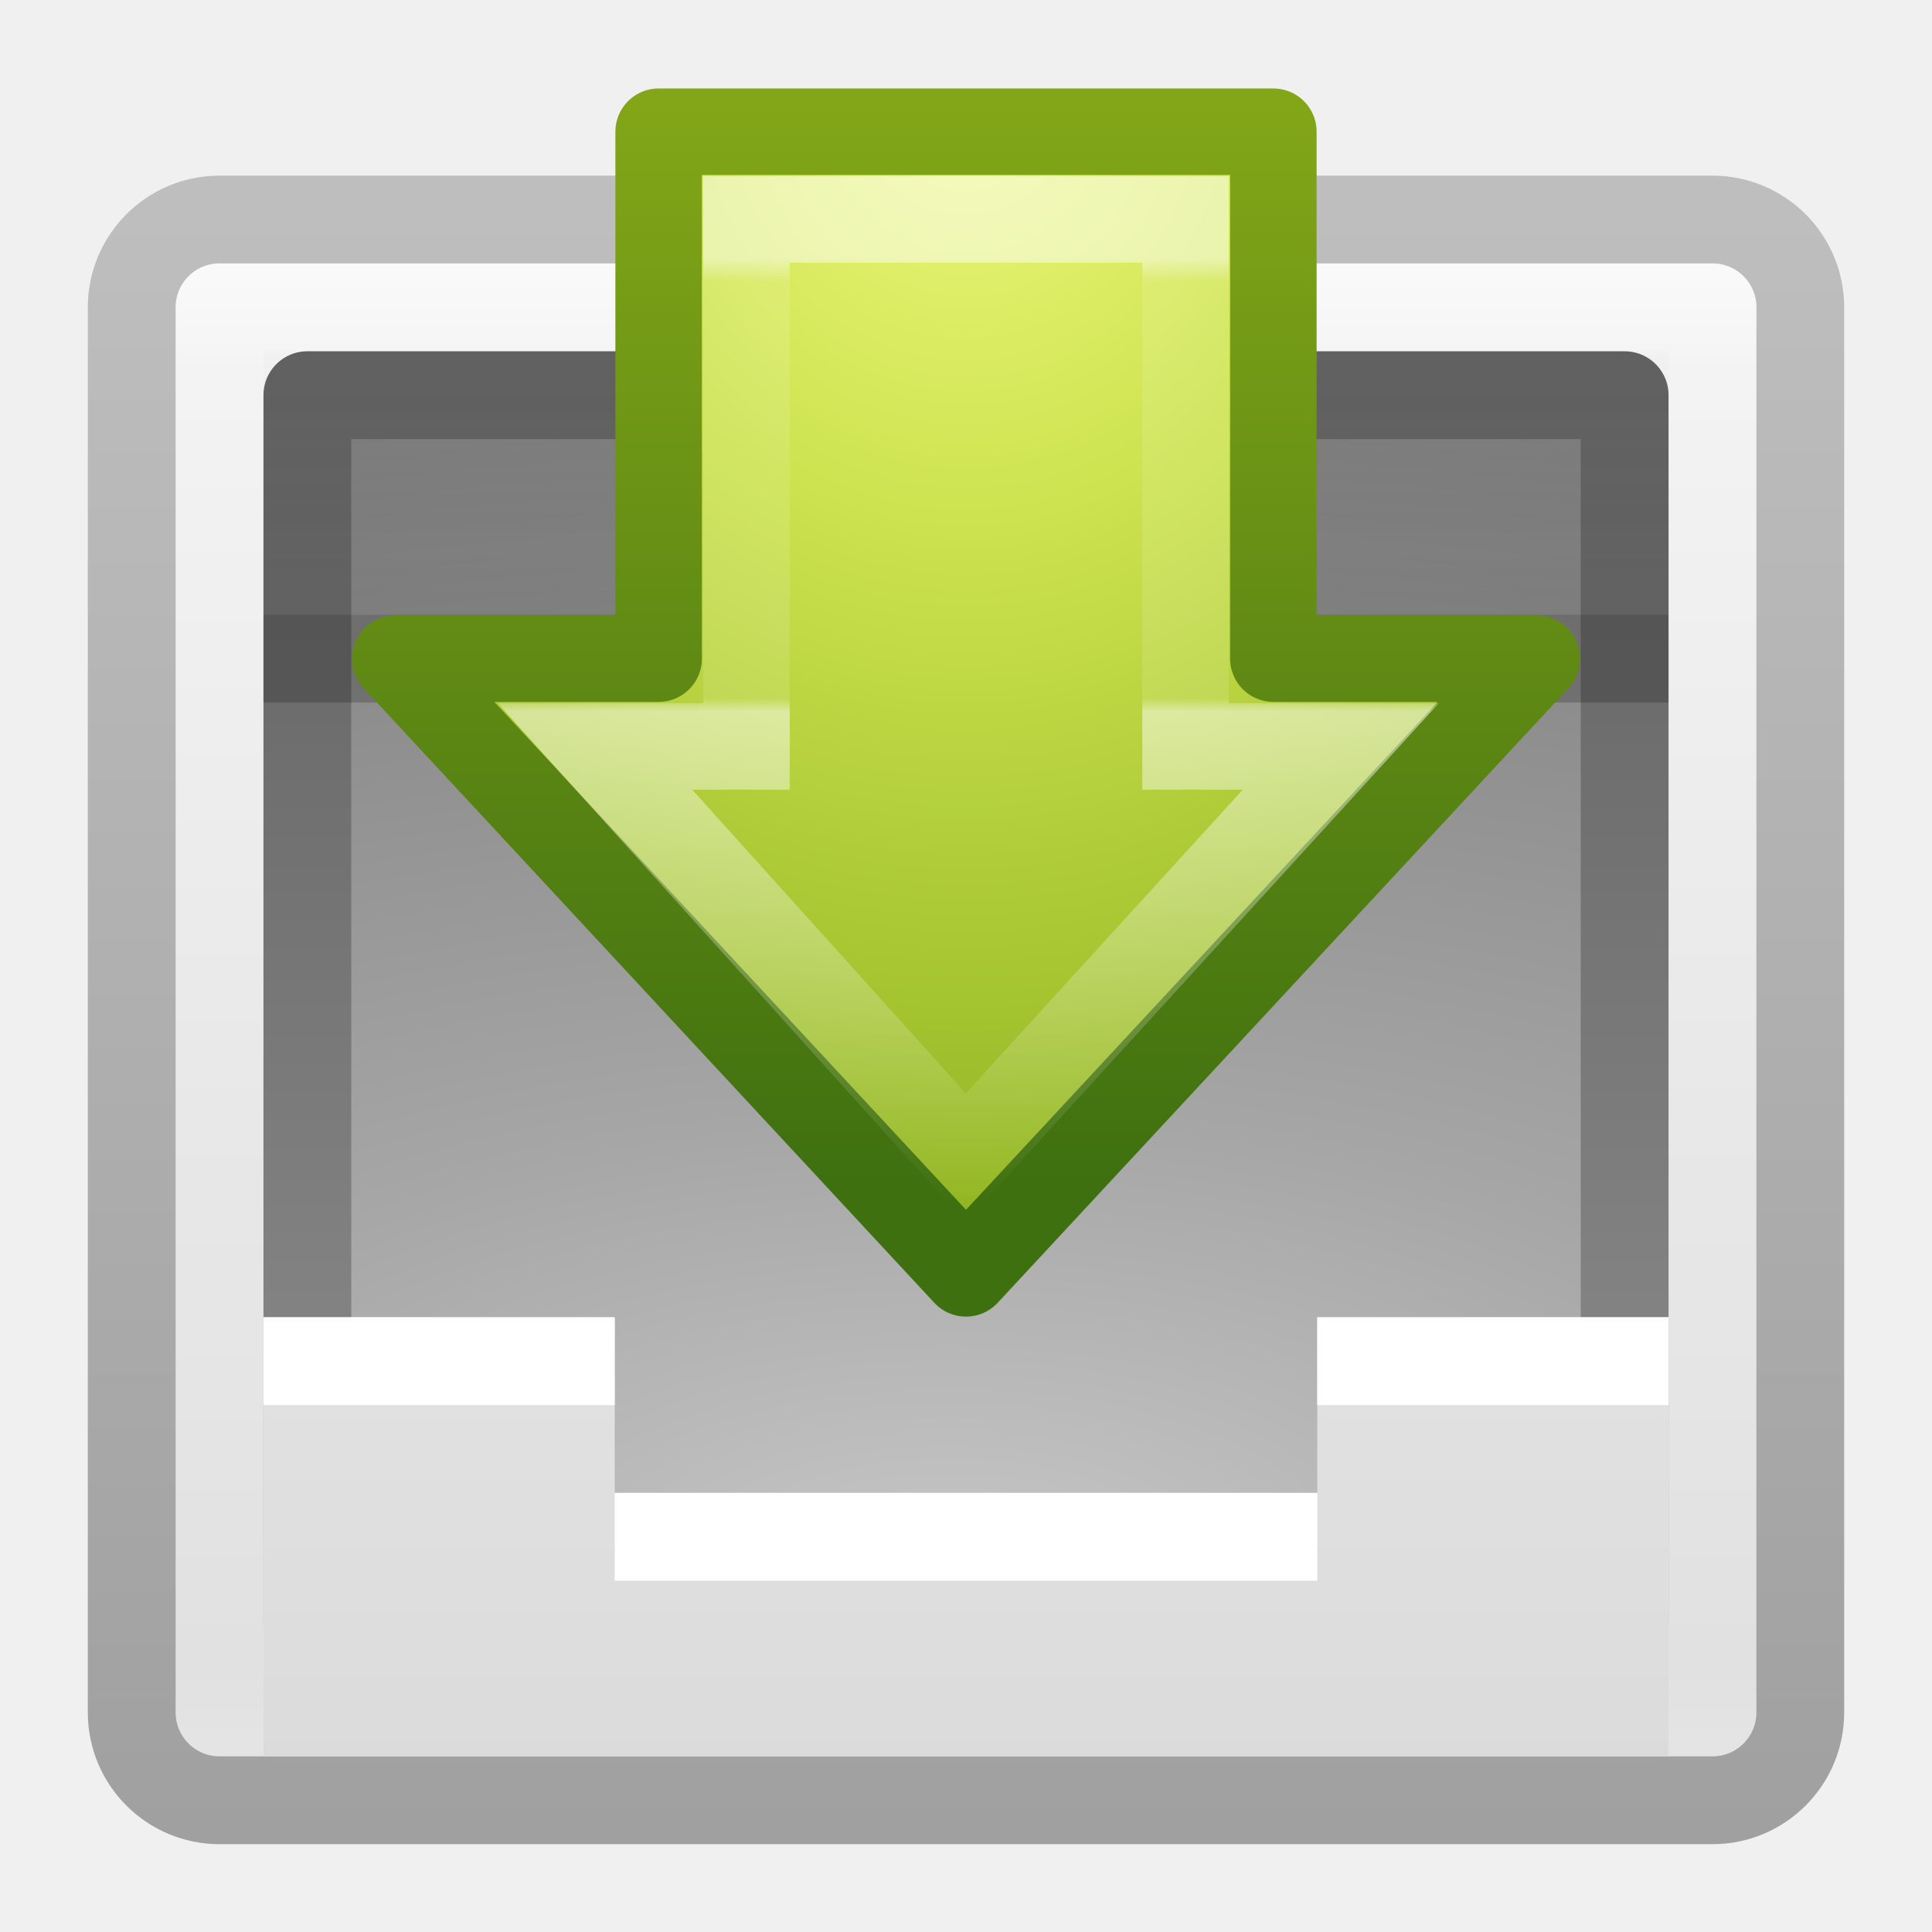
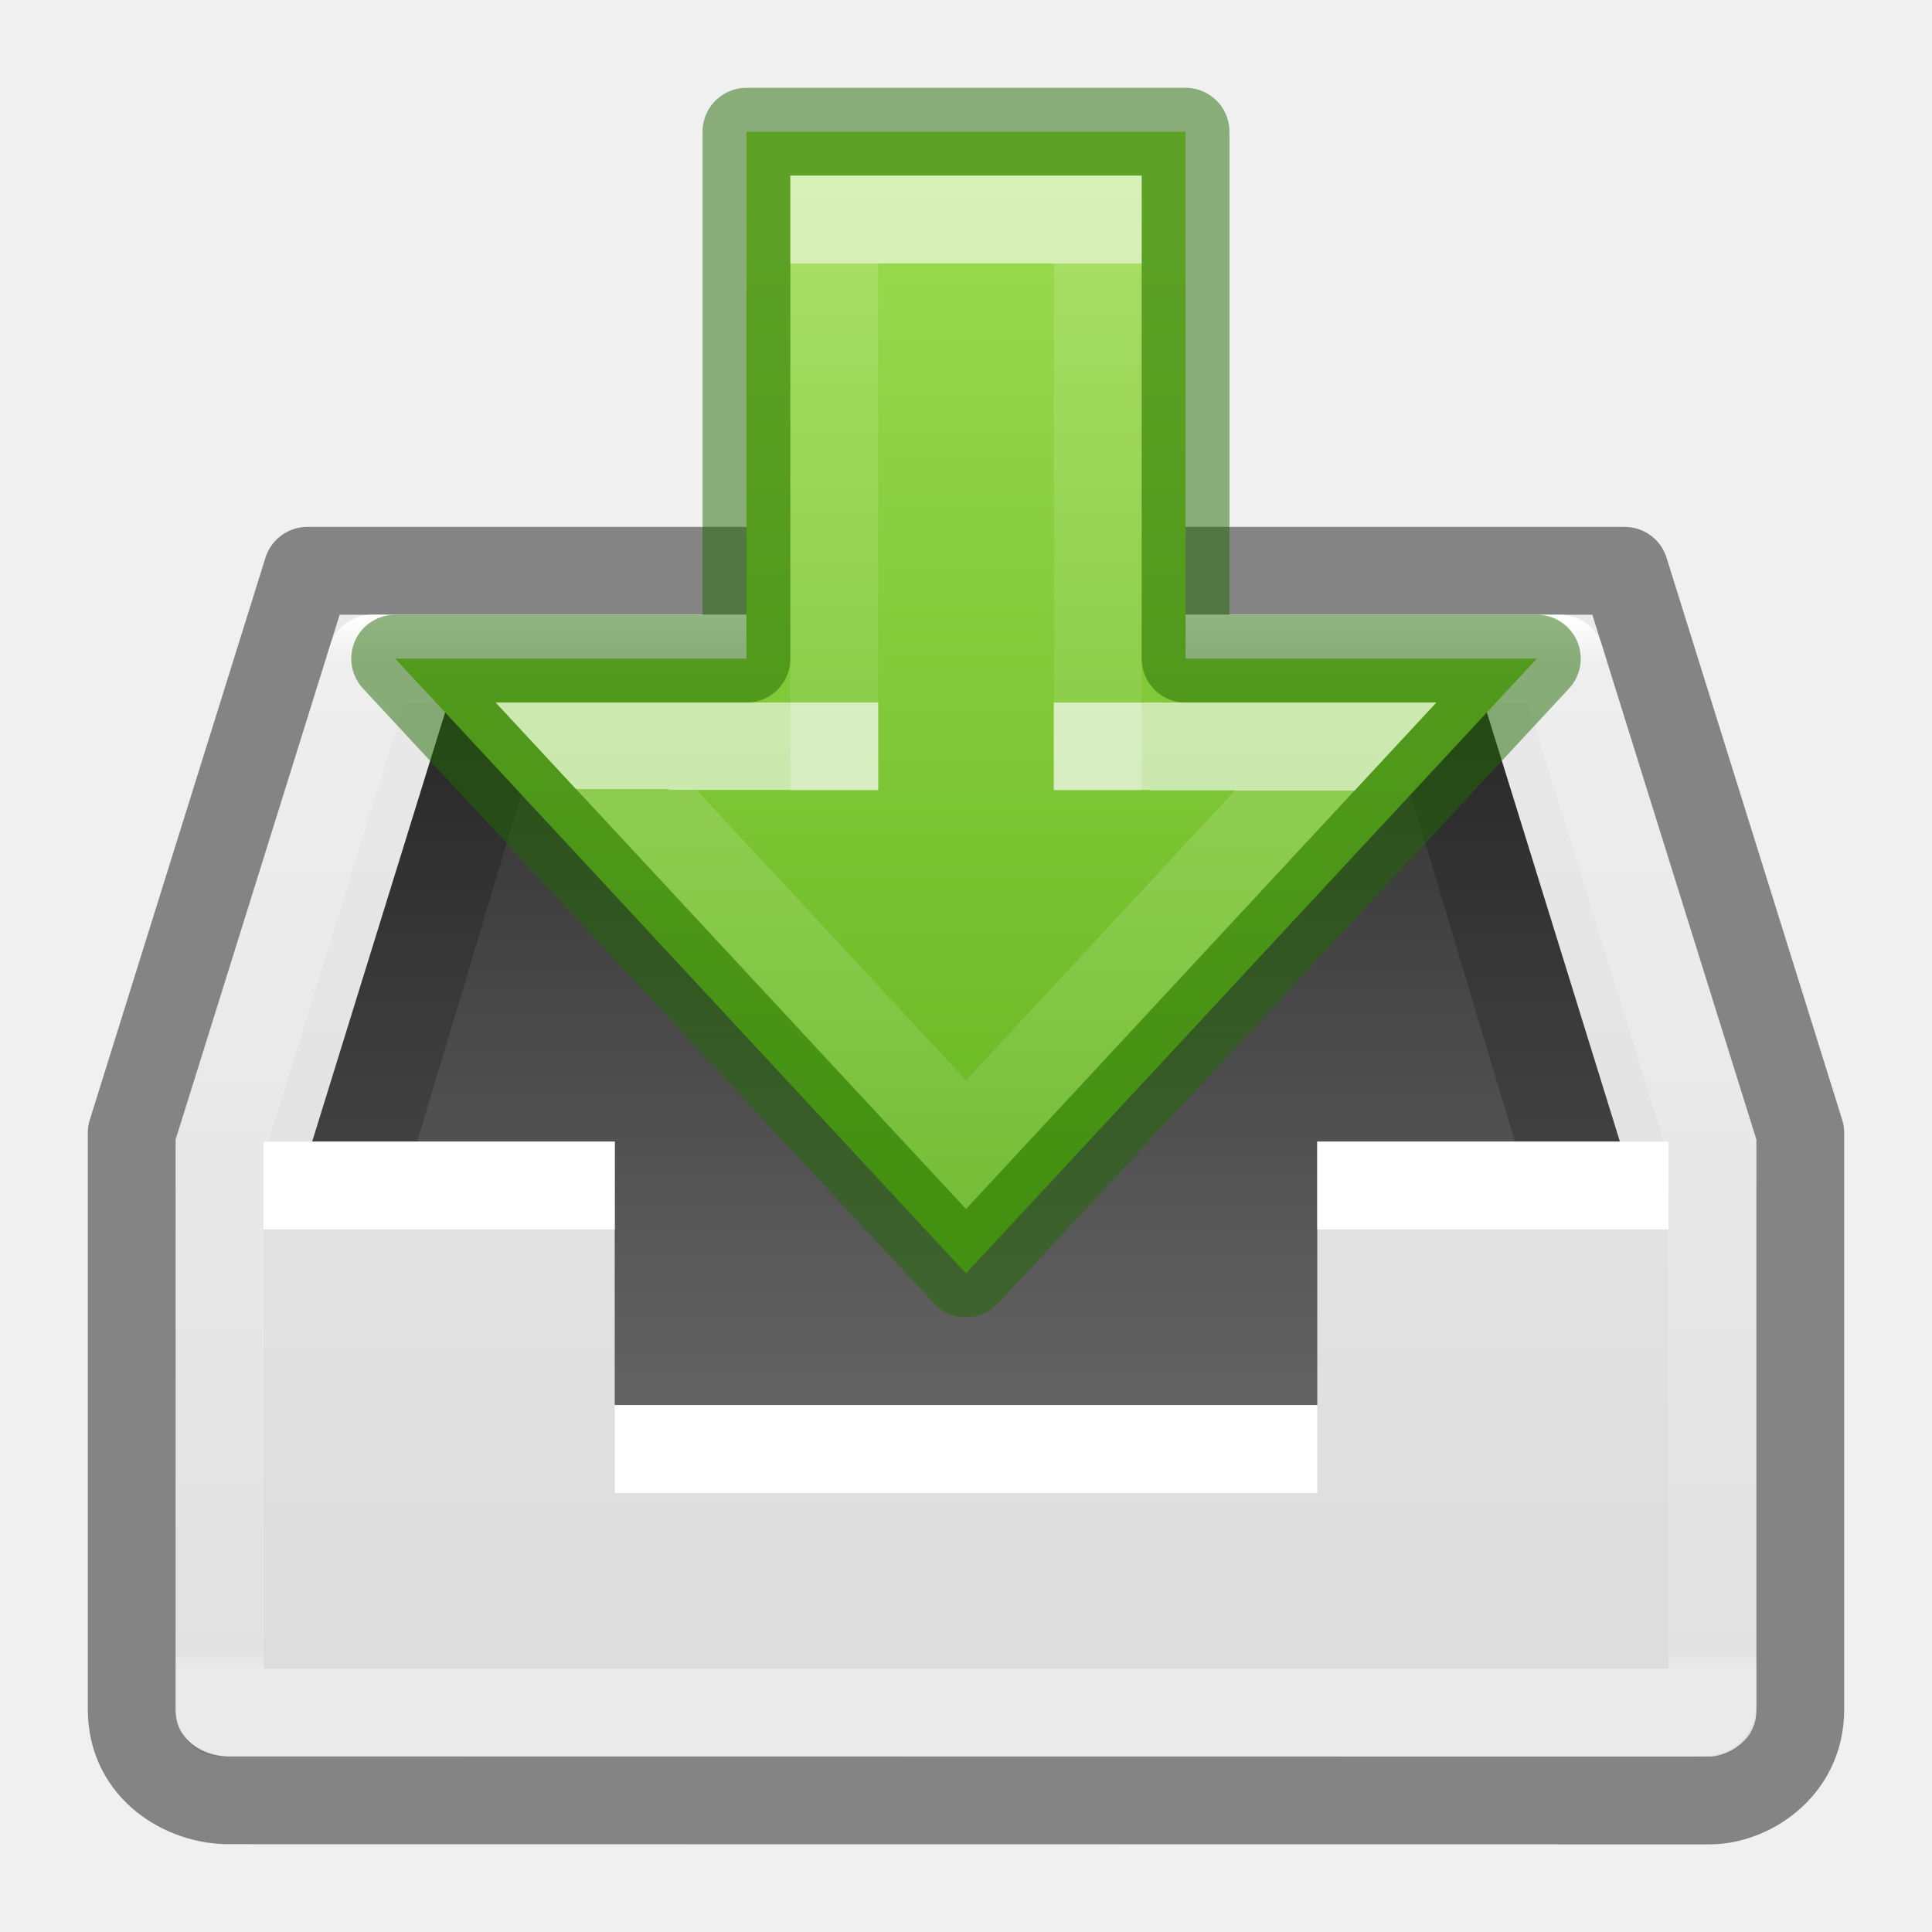
- <svg xmlns="http://www.w3.org/2000/svg" xmlns:xlink="http://www.w3.org/1999/xlink" width="22" height="22" id="svg3616" version="1.1">
+ <svg xmlns="http://www.w3.org/2000/svg" xmlns:xlink="http://www.w3.org/1999/xlink" version="1.1" width="22" height="22" id="svg3616">
  <defs id="defs3618">
-     <linearGradient xlink:href="#linearGradient3518" id="linearGradient3439" gradientUnits="userSpaceOnUse" gradientTransform="matrix(0,0.3472716,-0.3283693,0,19.64032,9.329849)" x1="10.398" y1="25.411" x2="41.297" y2="25.411" />
-     <linearGradient id="linearGradient3518">
-       <stop offset="0" style="stop-color:#ffffff;stop-opacity:1" id="stop3520" />
-       <stop id="stop3522" style="stop-color:#ffffff;stop-opacity:0.235;" offset="0.025" />
-       <stop id="stop3524" style="stop-color:#ffffff;stop-opacity:0.235;" offset="0.467" />
-       <stop id="stop3526" style="stop-color:#ffffff;stop-opacity:1;" offset="0.481" />
-       <stop offset="1" style="stop-color:#ffffff;stop-opacity:0" id="stop3528" />
-     </linearGradient>
-     <radialGradient xlink:href="#linearGradient3242-7-8-3-6-1" id="radialGradient3442" gradientUnits="userSpaceOnUse" gradientTransform="matrix(0,0.6275353,-0.5433914,0,37.40555,-29.69677)" cx="64.575" cy="48.605" fx="64.575" fy="48.605" r="31" />
-     <linearGradient id="linearGradient3242-7-8-3-6-1">
-       <stop id="stop3244-5-5-7-5-7" style="stop-color:#eef87e;stop-opacity:1" offset="0" />
-       <stop id="stop3246-9-0-2-5-5" style="stop-color:#cde34f;stop-opacity:1" offset="0.262" />
-       <stop id="stop3248-7-5-3-3-3" style="stop-color:#93b723;stop-opacity:1" offset="0.661" />
-       <stop id="stop3250-8-9-5-8-8" style="stop-color:#5a7e0d;stop-opacity:1" offset="1" />
-     </linearGradient>
-     <linearGradient xlink:href="#linearGradient4121-6-7-7-7" id="linearGradient3444" gradientUnits="userSpaceOnUse" gradientTransform="matrix(0.1347952,0,0,0.1707328,-0.8620196,2.175135)" x1="72.422" y1="124.756" x2="72.422" y2="51.244" />
-     <linearGradient id="linearGradient4121-6-7-7-7">
-       <stop id="stop4123-85-8-3-7" style="stop-color:#3f7010;stop-opacity:1" offset="0" />
-       <stop id="stop4125-2-9-6-3" style="stop-color:#84a718;stop-opacity:1" offset="1" />
-     </linearGradient>
-     <linearGradient xlink:href="#linearGradient3688-464-309-8-331" id="linearGradient3450" gradientUnits="userSpaceOnUse" gradientTransform="matrix(0.49524,0,0,0.6111087,-0.8857992,-18.35409)" x1="25.132" y1="1.962" x2="25.132" y2="7.01" />
-     <linearGradient id="linearGradient3688-464-309-8-331">
-       <stop id="stop3222" style="stop-color:#181818;stop-opacity:1" offset="0" />
-       <stop id="stop3224" style="stop-color:#181818;stop-opacity:0" offset="1" />
-     </linearGradient>
-     <linearGradient xlink:href="#linearGradient3600-3" id="linearGradient3454" gradientUnits="userSpaceOnUse" gradientTransform="matrix(0.4952399,0,0,0.4074059,-0.885799,12.09734)" x1="25.132" y1="-0.751" x2="25.132" y2="44.41" />
    <linearGradient id="linearGradient3600-3">
      <stop id="stop3602-38" style="stop-color:#f4f4f4;stop-opacity:1" offset="0" />
      <stop id="stop3604-0" style="stop-color:#dbdbdb;stop-opacity:1" offset="1" />
    </linearGradient>
-     <radialGradient xlink:href="#linearGradient2867-449-88-871-390-598-476-591-434-148-57-177-0-454" id="radialGradient3458" gradientUnits="userSpaceOnUse" gradientTransform="matrix(-3.4029121e-8,1.010193,-2.145214,0,29.15793,-36.39189)" cx="8.327" cy="8.553" fx="8.327" fy="8.553" r="20" />
-     <linearGradient id="linearGradient2867-449-88-871-390-598-476-591-434-148-57-177-0-454">
-       <stop id="stop3298" style="stop-color:#c7c7c7;stop-opacity:1" offset="0" />
-       <stop id="stop3300" style="stop-color:#a6a6a6;stop-opacity:1" offset="0.262" />
-       <stop id="stop3302" style="stop-color:#7b7b7b;stop-opacity:1" offset="0.705" />
-       <stop id="stop3304" style="stop-color:#595959;stop-opacity:1" offset="1" />
+     <linearGradient x1="-15.846" y1="17.094" x2="-15.846" y2="41.232" id="linearGradient4078" xlink:href="#linearGradient4090" gradientUnits="userSpaceOnUse" gradientTransform="matrix(0.4918917,0,0,0.4962837,24.39458,-1.467063)" />
+     <linearGradient id="linearGradient4090">
+       <stop id="stop4092" style="stop-color:#ffffff;stop-opacity:1" offset="0" />
+       <stop id="stop4094" style="stop-color:#ffffff;stop-opacity:0.235" offset="0.044" />
+       <stop id="stop4096" style="stop-color:#ffffff;stop-opacity:0.157" offset="0.984" />
+       <stop id="stop4098" style="stop-color:#ffffff;stop-opacity:0.392" offset="1" />
    </linearGradient>
-     <linearGradient xlink:href="#linearGradient3707-319-631-407-324-6-290" id="linearGradient3460" gradientUnits="userSpaceOnUse" gradientTransform="matrix(0.3846154,0,0,0.3589743,1.769148,-30.11526)" x1="24" y1="59.602" x2="24" y2="3.899" />
-     <linearGradient id="linearGradient3707-319-631-407-324-6-290">
-       <stop id="stop3308" style="stop-color:#505050;stop-opacity:1" offset="0" />
-       <stop id="stop3310" style="stop-color:#8e8e8e;stop-opacity:1" offset="1" />
+     <linearGradient xlink:href="#linearGradient6435" id="linearGradient6437" x1="8.006" y1="6.916" x2="8.006" y2="14.35" gradientUnits="userSpaceOnUse" gradientTransform="matrix(1.4,0,0,1.4125,-0.2,-2.26875)" />
+     <linearGradient id="linearGradient6435">
+       <stop style="stop-color:#000000;stop-opacity:0.8;" offset="0" id="stop6431" />
+       <stop style="stop-color:#000000;stop-opacity:0.5;" offset="1" id="stop6433" />
    </linearGradient>
-     <linearGradient xlink:href="#linearGradient3924-742" id="linearGradient3302-281" gradientUnits="userSpaceOnUse" gradientTransform="matrix(0.4594595,0,0,0.4324325,-0.02581877,11.12042)" x1="24" y1="5" x2="24" y2="43" />
-     <linearGradient id="linearGradient3924-742">
-       <stop offset="0" style="stop-color:#ffffff;stop-opacity:1" id="stop3115" />
-       <stop offset="0.063" style="stop-color:#ffffff;stop-opacity:0.235" id="stop3117" />
-       <stop offset="0.951" style="stop-color:#ffffff;stop-opacity:0.157" id="stop3119" />
-       <stop offset="1" style="stop-color:#ffffff;stop-opacity:0.392" id="stop3121" />
+     <linearGradient x1="16" y1="0" x2="16" y2="16" id="linearGradient3846-6" xlink:href="#linearGradient3600-3" gradientUnits="userSpaceOnUse" gradientTransform="matrix(1.4,0,0,1.4125,-0.2,-2.26875)" />
+     <linearGradient xlink:href="#linearGradient3600-3" id="linearGradient4288" gradientUnits="userSpaceOnUse" x1="16" y1="0" x2="16" y2="16" gradientTransform="matrix(1.285714,0,0,2.333316,0.7142857,-14.99975)" />
+     <linearGradient xlink:href="#linearGradient5" id="linearGradient6" x1="12.999" y1="3.099" x2="12.996" y2="14.642" gradientUnits="userSpaceOnUse" gradientTransform="translate(-0.9999996,-1)" />
+     <linearGradient id="linearGradient5">
+       <stop style="stop-color:#9bdb4d;stop-opacity:1;" offset="0" id="stop5" />
+       <stop style="stop-color:#68b723;stop-opacity:1;" offset="1" id="stop6" />
    </linearGradient>
-     <linearGradient xlink:href="#linearGradient3600-8-5" id="linearGradient3463-1" gradientUnits="userSpaceOnUse" gradientTransform="matrix(0.5428605,0,0,0.4128433,-2.028697,11.72515)" x1="25.132" y1="0.985" x2="25.132" y2="47.013" />
-     <linearGradient id="linearGradient3600-8-5">
-       <stop id="stop3602-4-9" style="stop-color:#f4f4f4;stop-opacity:1" offset="0" />
-       <stop id="stop3604-5-4" style="stop-color:#dbdbdb;stop-opacity:1" offset="1" />
+     <linearGradient xlink:href="#linearGradient15" id="linearGradient12" gradientUnits="userSpaceOnUse" gradientTransform="matrix(0,0.3472716,-0.3283693,0,19.64029,-0.6701905)" x1="27.839" y1="20.21" x2="42.233" y2="20.232" />
+     <linearGradient id="linearGradient15">
+       <stop id="stop12" style="stop-color:#ffffff;stop-opacity:1" offset="0" />
+       <stop id="stop13" style="stop-color:#ffffff;stop-opacity:0.235" offset="0" />
+       <stop id="stop14" style="stop-color:#ffffff;stop-opacity:0.157;" offset="1" />
+       <stop id="stop15" style="stop-color:#ffffff;stop-opacity:0.392;" offset="1" />
    </linearGradient>
-     <linearGradient xlink:href="#linearGradient3104-3-0" id="linearGradient3465-9" gradientUnits="userSpaceOnUse" gradientTransform="matrix(0.4383581,0,0,0.3863598,30.22277,11.26505)" x1="-51.786" y1="50.786" x2="-51.786" y2="2.906" />
-     <linearGradient id="linearGradient3104-3-0">
-       <stop id="stop3106-6-9" style="stop-color:#a0a0a0;stop-opacity:1" offset="0" />
-       <stop id="stop3108-1-1" style="stop-color:#bebebe;stop-opacity:1" offset="1" />
-     </linearGradient>
+     <linearGradient x1="10.577" y1="23.261" x2="24.978" y2="23.271" id="linearGradient3439-6" xlink:href="#linearGradient15" gradientUnits="userSpaceOnUse" gradientTransform="matrix(0,0.3472716,-0.3283693,0,19.64029,-0.6701905)" />
  </defs>
-   <g id="layer1" transform="translate(0,-10)">
-     <rect width="19" height="18" rx="1" ry="1" x="1.5" y="12.5" id="rect5505-21" style="color:#000000;fill:url(#linearGradient3463-1);fill-opacity:1;fill-rule:nonzero;stroke:url(#linearGradient3465-9);stroke-width:1;stroke-linecap:butt;stroke-linejoin:round;stroke-miterlimit:4;stroke-opacity:1;stroke-dasharray:none;stroke-dashoffset:0;marker:none;visibility:visible;display:inline;overflow:visible;enable-background:accumulate" />
-     <rect width="17" height="16" x="2.501" y="13.499" id="rect6741-9" style="opacity:0.5;fill:none;stroke:url(#linearGradient3302-281);stroke-width:1;stroke-linecap:round;stroke-linejoin:round;stroke-miterlimit:4;stroke-opacity:1;stroke-dasharray:none;stroke-dashoffset:0" />
-     <rect width="15" height="14" x="3.5" y="-28.5" transform="scale(1,-1)" id="rect5505-21-2" style="color:#000000;fill:url(#radialGradient3458);fill-opacity:1;fill-rule:nonzero;stroke:url(#linearGradient3460);stroke-width:1;stroke-linecap:round;stroke-linejoin:round;stroke-miterlimit:4;stroke-opacity:1;stroke-dasharray:none;stroke-dashoffset:0;marker:none;visibility:visible;display:inline;overflow:visible;enable-background:accumulate" />
-     <path style="opacity:0.2;fill:none;stroke:#000000;stroke-width:1px;stroke-linecap:butt;stroke-linejoin:miter;stroke-opacity:1" d="m 3,17.5 16,0" id="path4065" />
-     <path d="m 3,25 0,5 16,0 0,-5 c 0,0 -2.037,6.2e-5 -4,0 l 0,2 -8,0 0,-2 c -2.37,-6.3e-5 -2.778,0 -4,0 z" id="path4160-0" style="color:#000000;fill:url(#linearGradient3454);fill-opacity:1;fill-rule:nonzero;stroke:none;stroke-width:1;marker:none;visibility:visible;display:inline;overflow:visible;enable-background:accumulate" />
-     <path d="m 7,27.5 8,0 m 0,-2 4,0 m -16,0 4,0" id="path4015-6" style="fill:#ffffff;stroke:#ffffff;stroke-width:1px;stroke-linecap:butt;stroke-linejoin:miter;stroke-opacity:1" />
-     <rect style="opacity:0.1;color:#000000;fill:url(#linearGradient3450);fill-opacity:1;fill-rule:nonzero;stroke:none;stroke-width:1;marker:none;visibility:visible;display:inline;overflow:visible;enable-background:accumulate" id="rect3210" width="16" height="3" x="3" y="-17" transform="scale(1,-1)" />
-     <path style="color:#000000;fill:url(#radialGradient3442);fill-opacity:1;fill-rule:nonzero;stroke:url(#linearGradient3444);stroke-width:0.985;stroke-linecap:round;stroke-linejoin:round;stroke-miterlimit:4;stroke-opacity:1;stroke-dasharray:none;stroke-dashoffset:0;marker:none;visibility:visible;display:inline;overflow:visible;enable-background:accumulate" id="path3288" d="m 17.5,17.5 -6.5,7 -6.5,-7 3,0 0,-6 7,0 0,6 z" />
-     <path style="opacity:0.5;fill:none;stroke:url(#linearGradient3439);stroke-width:0.985;stroke-linecap:butt;stroke-linejoin:miter;stroke-miterlimit:4;stroke-opacity:1;stroke-dasharray:none;stroke-dashoffset:0;marker:none;visibility:visible;display:inline;overflow:visible" id="path3290" d="m 15.268,18.5 -4.273,4.683 -4.219,-4.683 1.724,0 0,-6 5,0 0,6 z" />
-   </g>
+   <rect style="color:#000000;display:inline;overflow:visible;visibility:visible;fill:url(#linearGradient4288);fill-opacity:1;fill-rule:nonzero;stroke:none;stroke-width:1;marker:none;enable-background:accumulate" id="rect3937-2" y="13" x="2" ry="0.565" rx="0.494" height="7" width="18" />
+   <path style="color:#000000;display:inline;overflow:visible;visibility:visible;fill:url(#linearGradient3846-6);fill-opacity:1;fill-rule:nonzero;stroke:none;stroke-width:1px;marker:none;enable-background:accumulate" id="path3979" d="M 2,13 3.868,7 H 18.132 l 1.867,6 V 16 H 2 Z" />
+   <path style="color:#000000;display:inline;overflow:visible;visibility:visible;fill:url(#linearGradient6437);fill-opacity:1;fill-rule:nonzero;stroke:none;stroke-width:1;marker:none;enable-background:accumulate" id="path3852" d="m 5.104,8 -1.549,5 H 7 v 3 h 8 v -3 l 3.446,10e-7 L 16.896,8 Z" />
+   <path style="display:inline;opacity:0.2;fill:#000000;fill-opacity:1;stroke:none;stroke-width:1" id="path4003" d="m 5.103,8 -1.549,5 h 1.196 l 1.2,-4 H 16.05 l 1.2,4 1.196,10e-7 L 16.897,8 Z" />
+   <path style="color:#000000;display:inline;overflow:visible;visibility:visible;fill:#ffffff;fill-opacity:1;fill-rule:nonzero;stroke:none;stroke-width:1;marker:none;enable-background:accumulate" id="path3806" d="m 3,13 v 1 h 4 v 3 l 8,3.1e-5 V 14 h 4 v -1 h -4 v 3 l -8,-3.1e-5 V 13 Z" />
+   <path style="color:#000000;display:inline;overflow:visible;visibility:visible;opacity:0.45;fill:none;stroke:#000000;stroke-width:1;stroke-linejoin:round;stroke-miterlimit:4;stroke-dasharray:none;stroke-opacity:1;marker:none;enable-background:accumulate" id="rect4014" d="m 1.5,12.9 v 6.566 c 0,0.693 0.615,1.034 1.1,1.034 l 16.871,0.002 C 19.898,20.502 20.5,20.151 20.5,19.466 V 12.9 l -2,-6.4 H 3.5 Z" />
+   <path style="color:#000000;display:inline;overflow:visible;visibility:visible;fill:none;stroke:url(#linearGradient4078);stroke-width:1;stroke-linecap:round;stroke-linejoin:round;stroke-miterlimit:4;stroke-dasharray:none;stroke-dashoffset:0;stroke-opacity:1;marker:none;enable-background:accumulate" id="path4076" d="m 4.236,7.5 -1.735,5.6 v 6.3 c 4.976e-4,0.065 -0.016,0.097 0.1,0.1 H 19.3 c 0.124,-0.004 0.2,0.015 0.2,-0.1 v -6.3 l -1.735,-5.6 z" />
+   <path d="m 17.5,7.5 -6.5,7 -6.5,-7 h 4 v -6 H 13.5 v 6 z" id="path3288" style="color:#000000;display:inline;overflow:visible;visibility:visible;fill:url(#linearGradient6);fill-opacity:1;fill-rule:nonzero;stroke:#206b00;stroke-width:1;stroke-linecap:round;stroke-linejoin:round;stroke-miterlimit:4;stroke-dasharray:none;stroke-dashoffset:0;stroke-opacity:0.502;marker:none;enable-background:accumulate" />
+   <path d="m 12.5,8.5 h 2.71 L 11,13.036 6.79,8.5 h 2.71" id="path3290" style="display:inline;overflow:visible;visibility:visible;opacity:0.6;fill:none;stroke:url(#linearGradient12);stroke-width:1;stroke-linecap:square;stroke-linejoin:miter;stroke-miterlimit:4;stroke-dasharray:none;stroke-dashoffset:0;stroke-opacity:1;marker:none" />
+   <path d="m 9.5,8.5 -6.5e-5,-6 H 12.5 v 6" id="path3290-2" style="display:inline;overflow:visible;visibility:visible;opacity:0.6;fill:none;stroke:url(#linearGradient3439-6);stroke-width:1;stroke-linecap:square;stroke-linejoin:miter;stroke-miterlimit:4;stroke-dasharray:none;stroke-dashoffset:0;stroke-opacity:1;marker:none" />
</svg>
